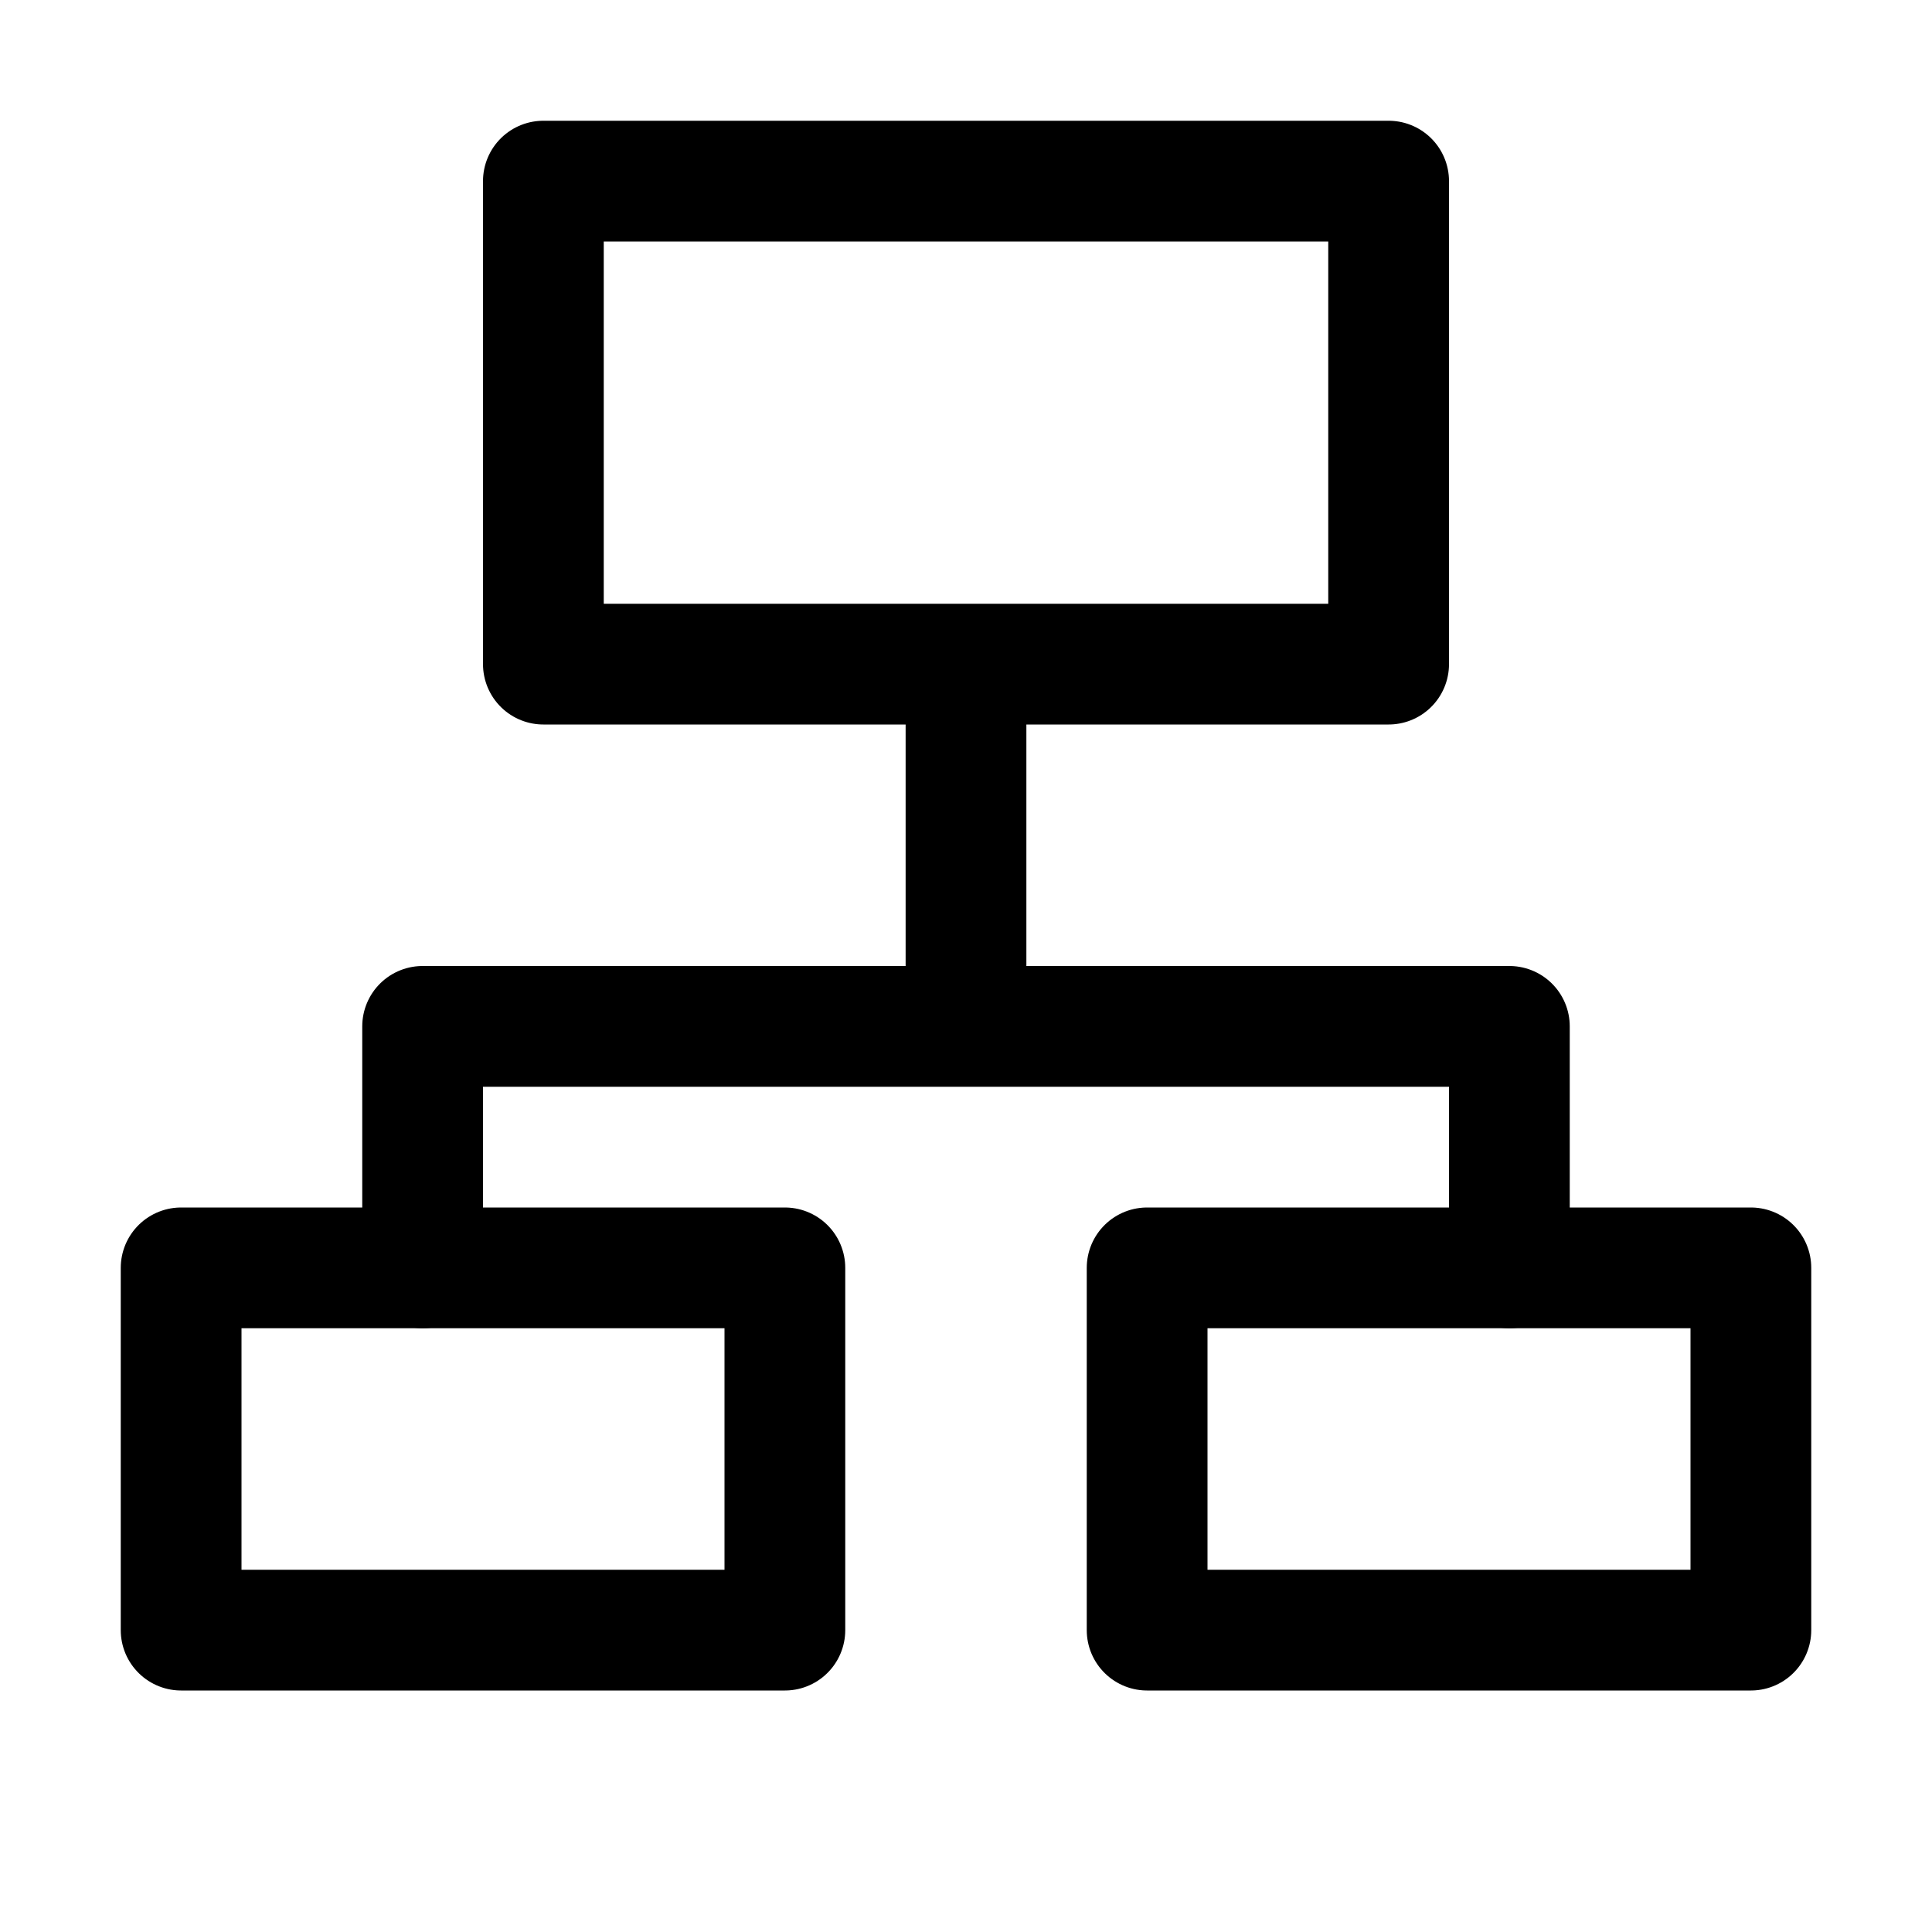
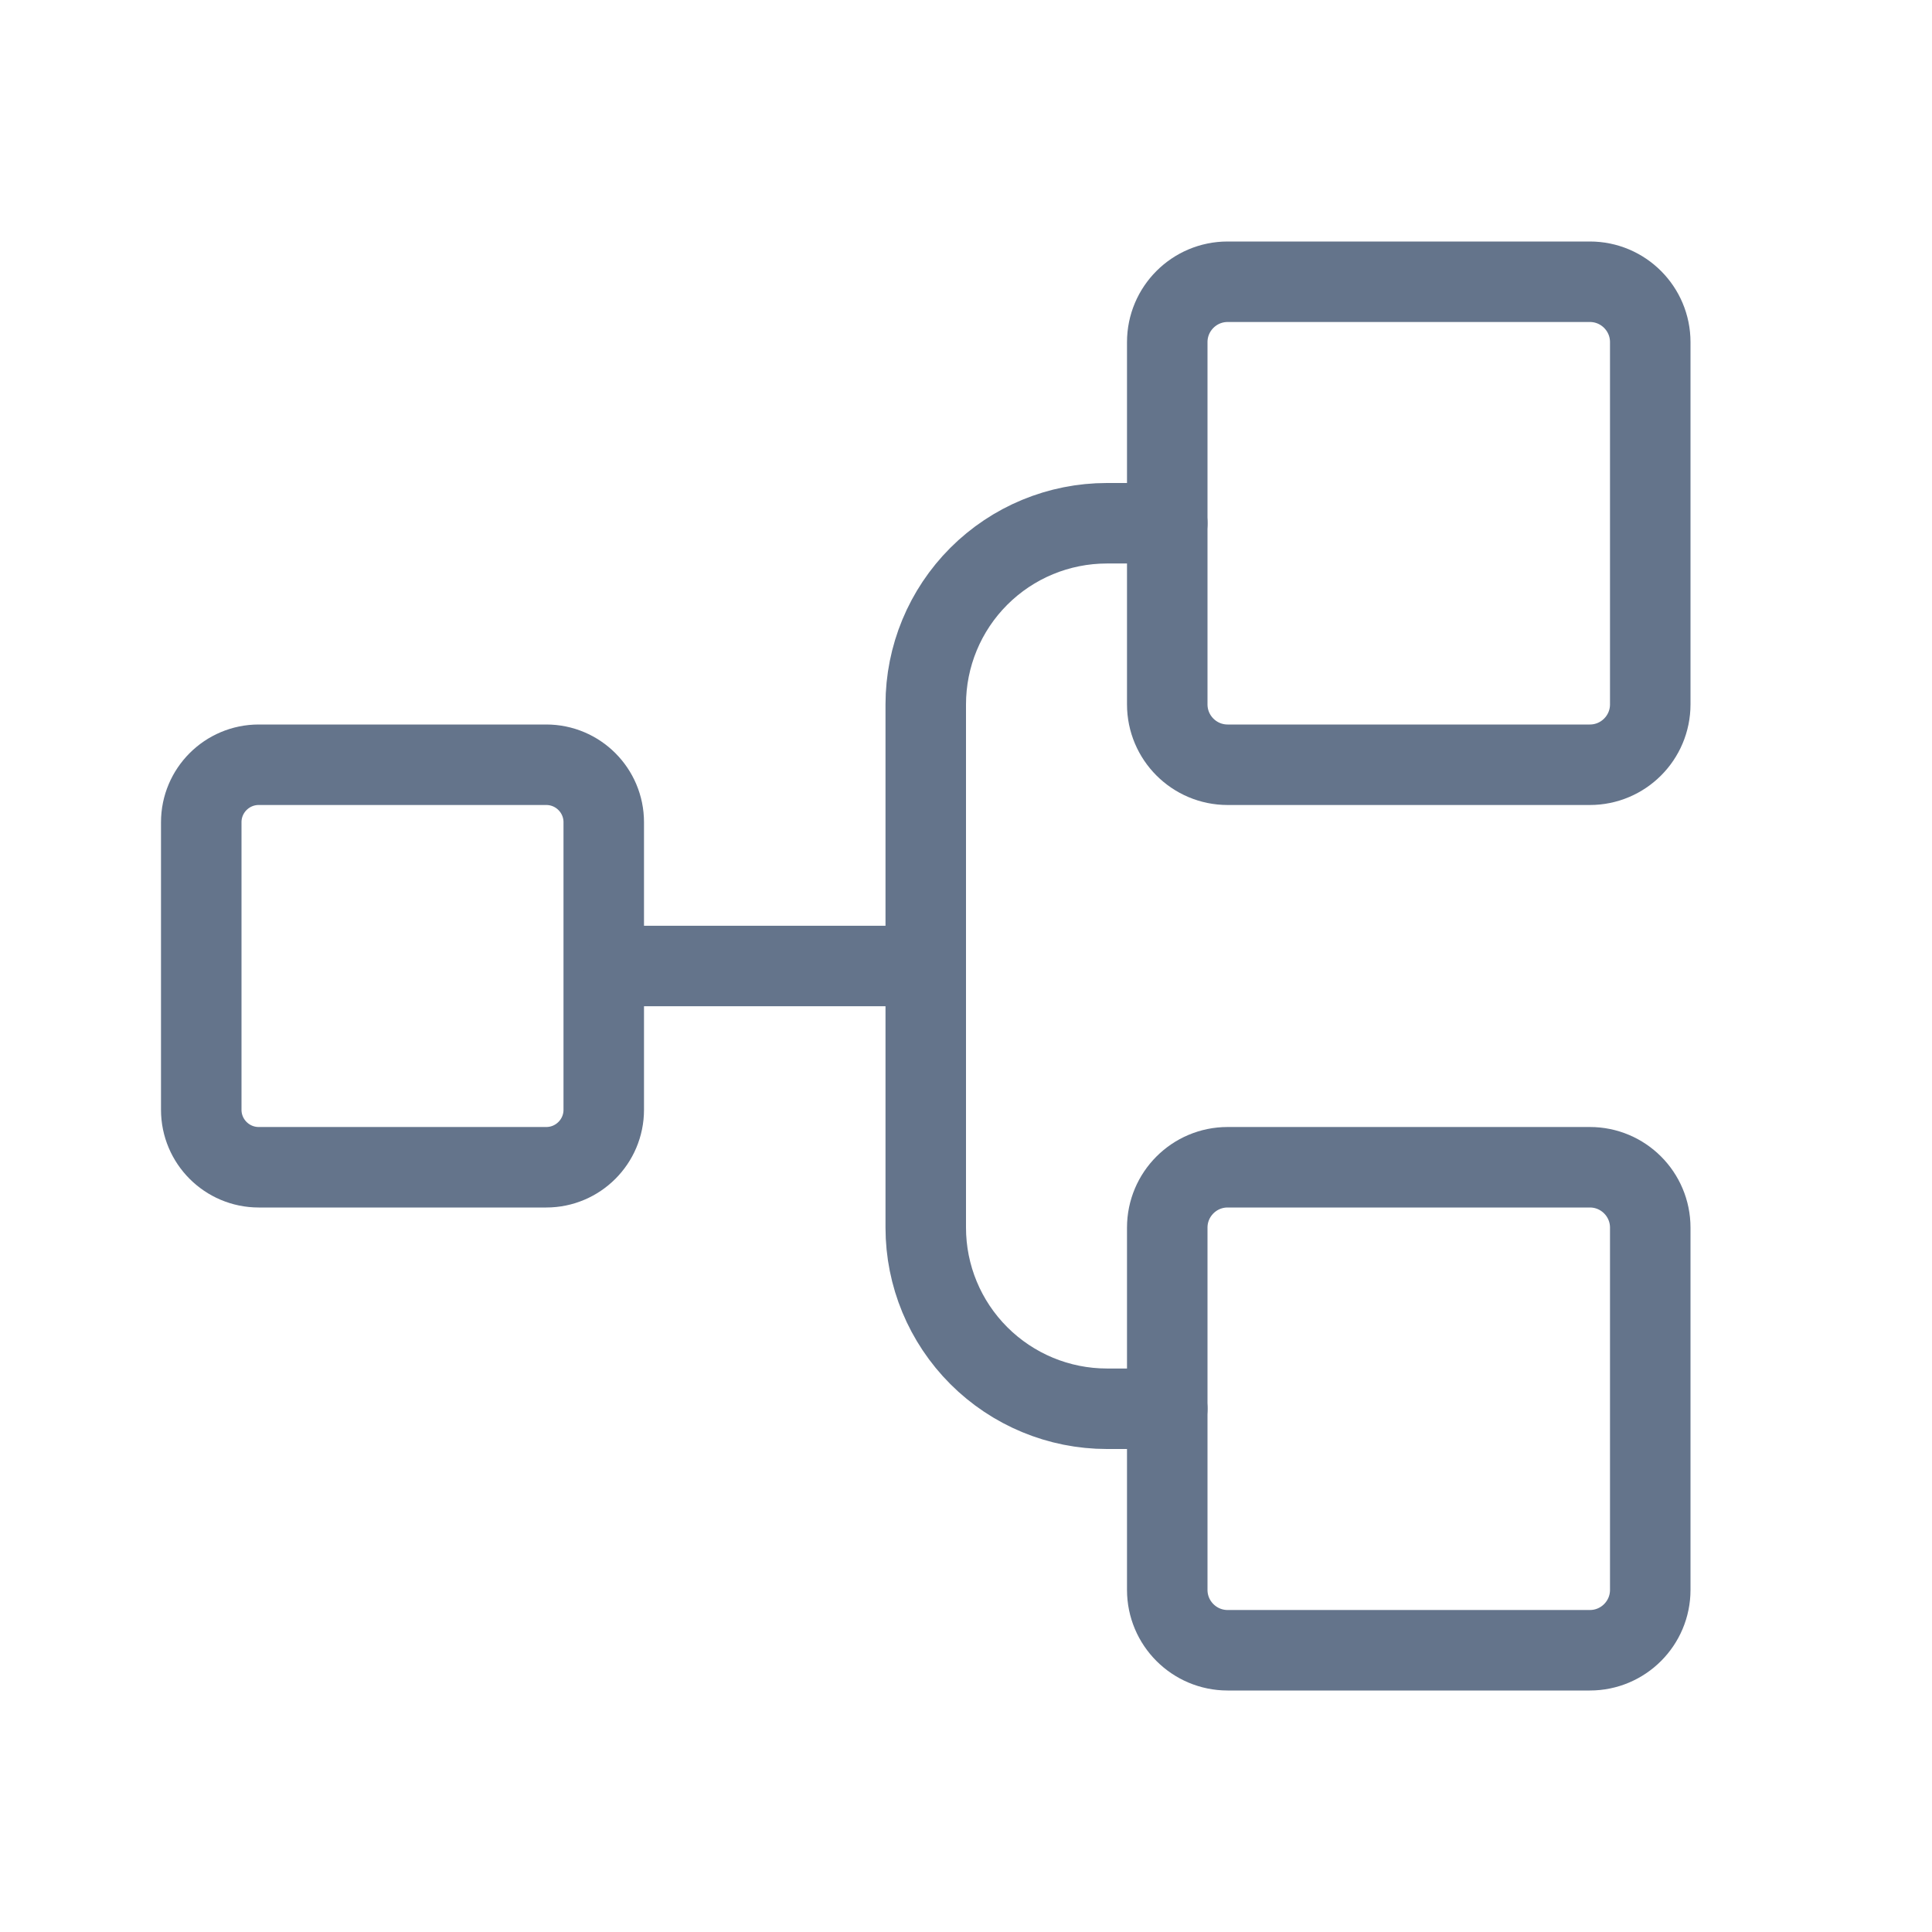
- <svg xmlns="http://www.w3.org/2000/svg" viewBox="0 0 16 16" fill="none">
-   <path d="M4.5 1.5L11.5 1.5V5.5H4.5V1.5Z" stroke="currentColor" stroke-linecap="round" stroke-linejoin="round" />
-   <path d="M1.5 10.5H6.5V13.5H1.5L1.5 10.5Z" stroke="currentColor" stroke-linecap="round" stroke-linejoin="round" />
-   <path d="M9.5 10.5H14.5V13.5H9.5L9.5 10.5Z" stroke="currentColor" stroke-linecap="round" stroke-linejoin="round" />
-   <path d="M3.5 10.5V8.5H12.5V10.5" stroke="currentColor" stroke-linecap="round" stroke-linejoin="round" />
-   <path d="M8 8V6" stroke="currentColor" stroke-linecap="round" stroke-linejoin="round" />
+ <svg xmlns="http://www.w3.org/2000/svg" viewBox="0 0 24 24" fill="none">
+   <path d="M6.786 9.5H3.214C2.82 9.5 2.5 9.82 2.5 10.214V13.786C2.5 14.18 2.82 14.5 3.214 14.5H6.786C7.18 14.5 7.5 14.18 7.5 13.786V10.214C7.5 9.82 7.18 9.5 6.786 9.5Z" stroke="#64748B" stroke-linecap="round" stroke-linejoin="round" />
+   <path d="M19.75 3.5H15.25C14.836 3.5 14.5 3.836 14.5 4.25V8.75C14.5 9.164 14.836 9.5 15.25 9.5H19.75C20.164 9.5 20.5 9.164 20.5 8.75V4.25C20.5 3.836 20.164 3.5 19.75 3.5Z" stroke="#64748B" stroke-linecap="round" stroke-linejoin="round" />
+   <path d="M19.75 14.5H15.25C14.836 14.5 14.5 14.836 14.5 15.25V19.75C14.5 20.164 14.836 20.5 15.25 20.5H19.75C20.164 20.5 20.5 20.164 20.5 19.75V15.25C20.5 14.836 20.164 14.5 19.75 14.5Z" stroke="#64748B" stroke-linecap="round" stroke-linejoin="round" />
+   <path d="M7.75 12H11.25" stroke="#64748B" stroke-linecap="round" stroke-linejoin="round" />
+   <path d="M14.5 17.5H13.75C13.153 17.5 12.581 17.262 12.159 16.84C11.737 16.418 11.5 15.847 11.5 15.25V8.75C11.5 8.153 11.737 7.581 12.159 7.159C12.581 6.737 13.153 6.5 13.75 6.5H14.5" stroke="#64748B" stroke-linecap="round" stroke-linejoin="round" />
</svg>
